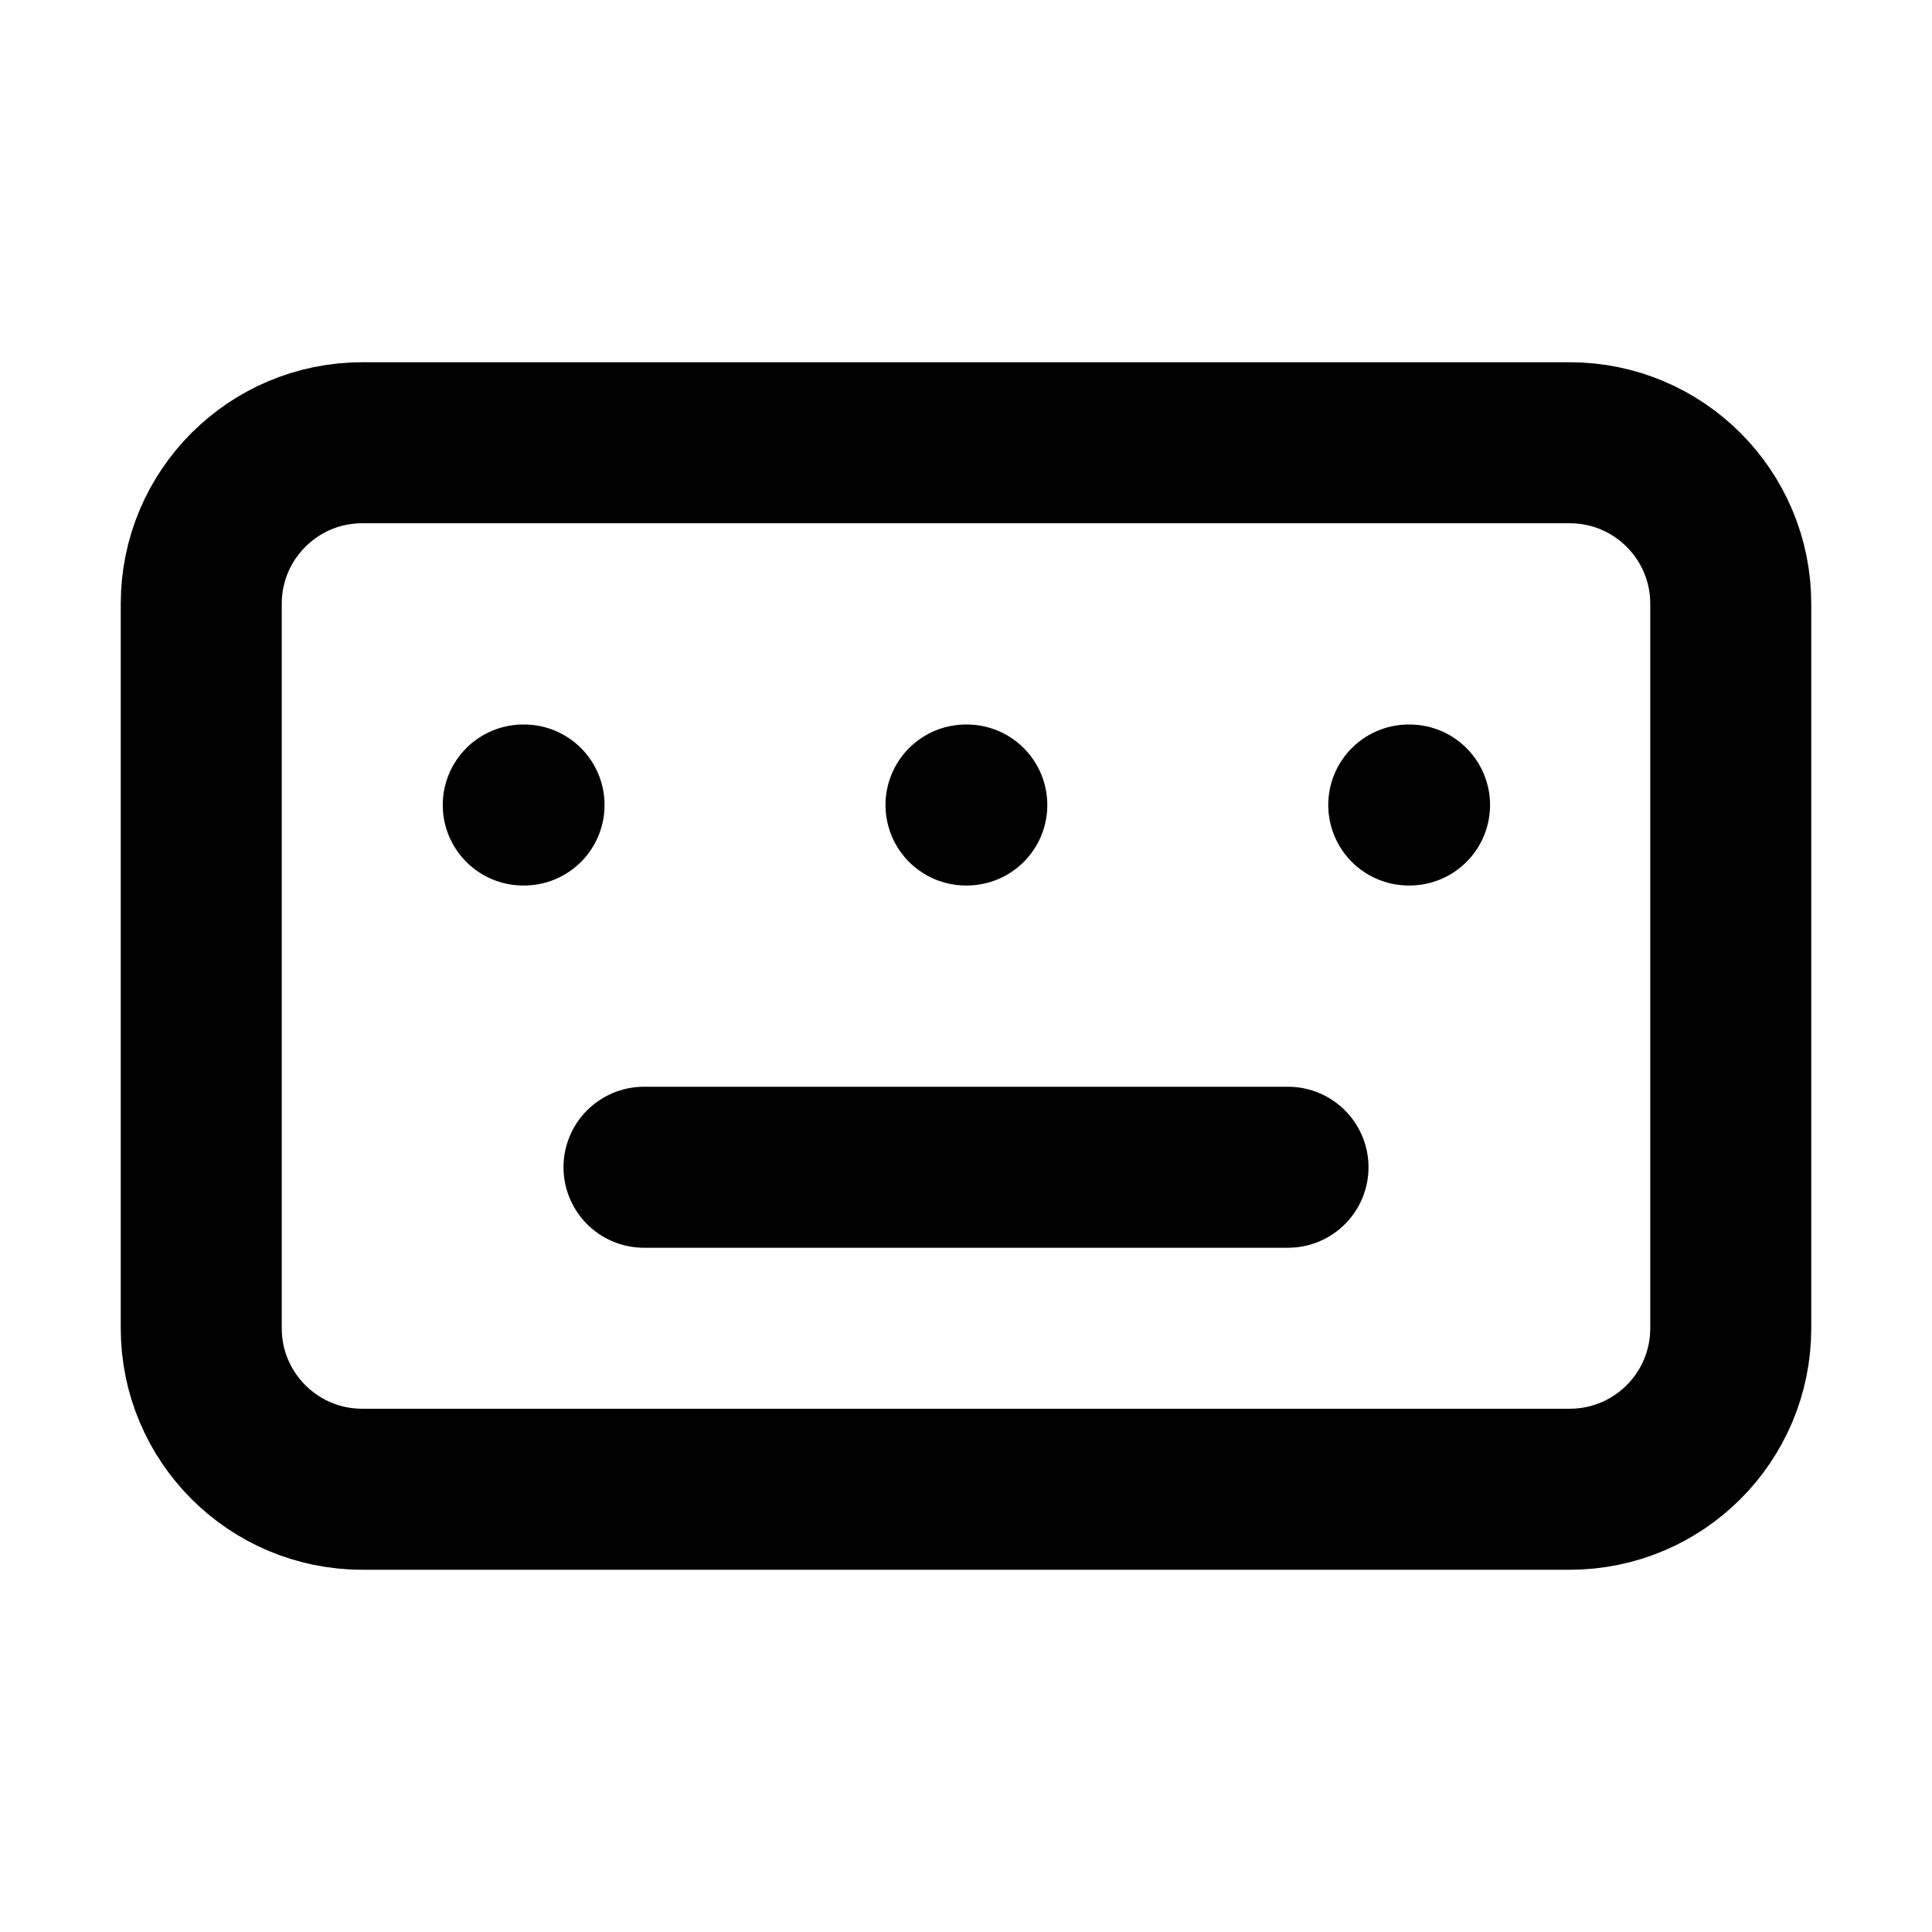
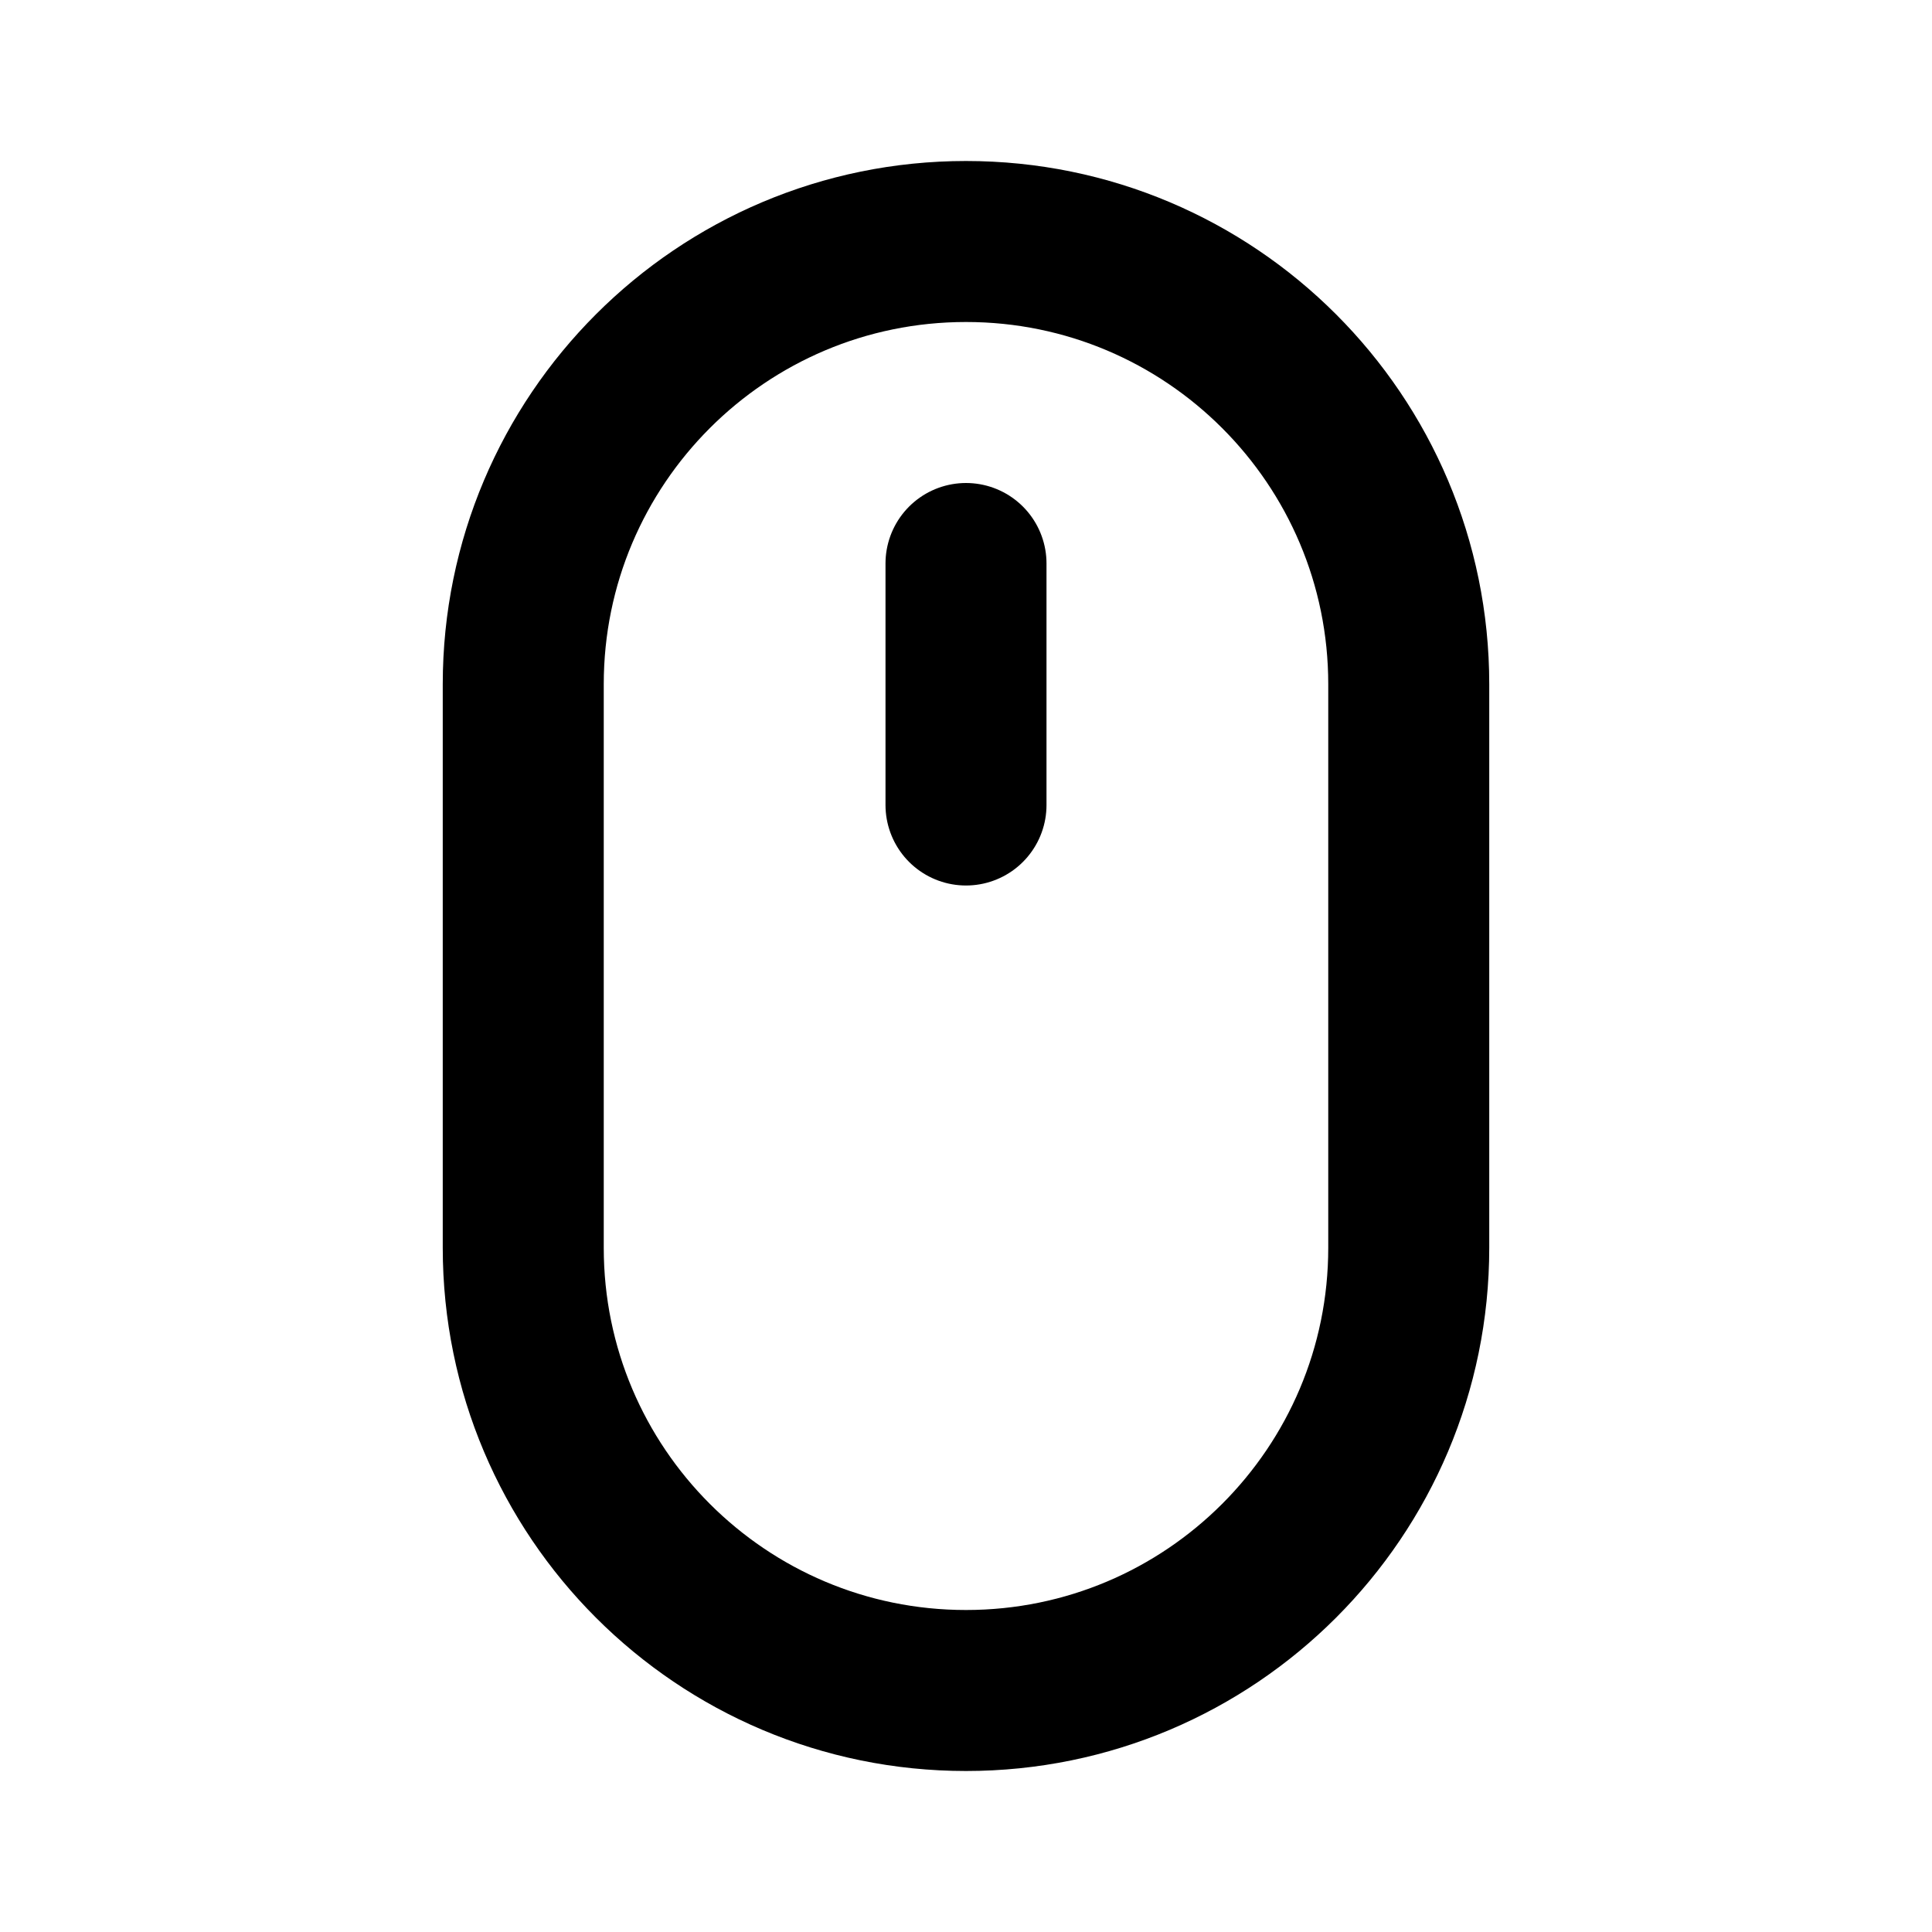
<svg xmlns="http://www.w3.org/2000/svg" width="24" height="24" viewBox="0 0 24 24" fill="none" stroke="currentColor" stroke-width="2" stroke-linecap="round" stroke-linejoin="round">
-   <rect x="2.5" y="5.5" width="19" height="13" rx="2" />
-   <path d="M6.5 10h.01M12 10h.01M17.5 10h.01M8 14.5h8" />
+   <path d="M6.5 8.5a5.5 5.5 0 0 1 11 0v7a5.5 5.5 0 0 1-11 0z" />
+   <path d="M12 7v3" />
</svg>
